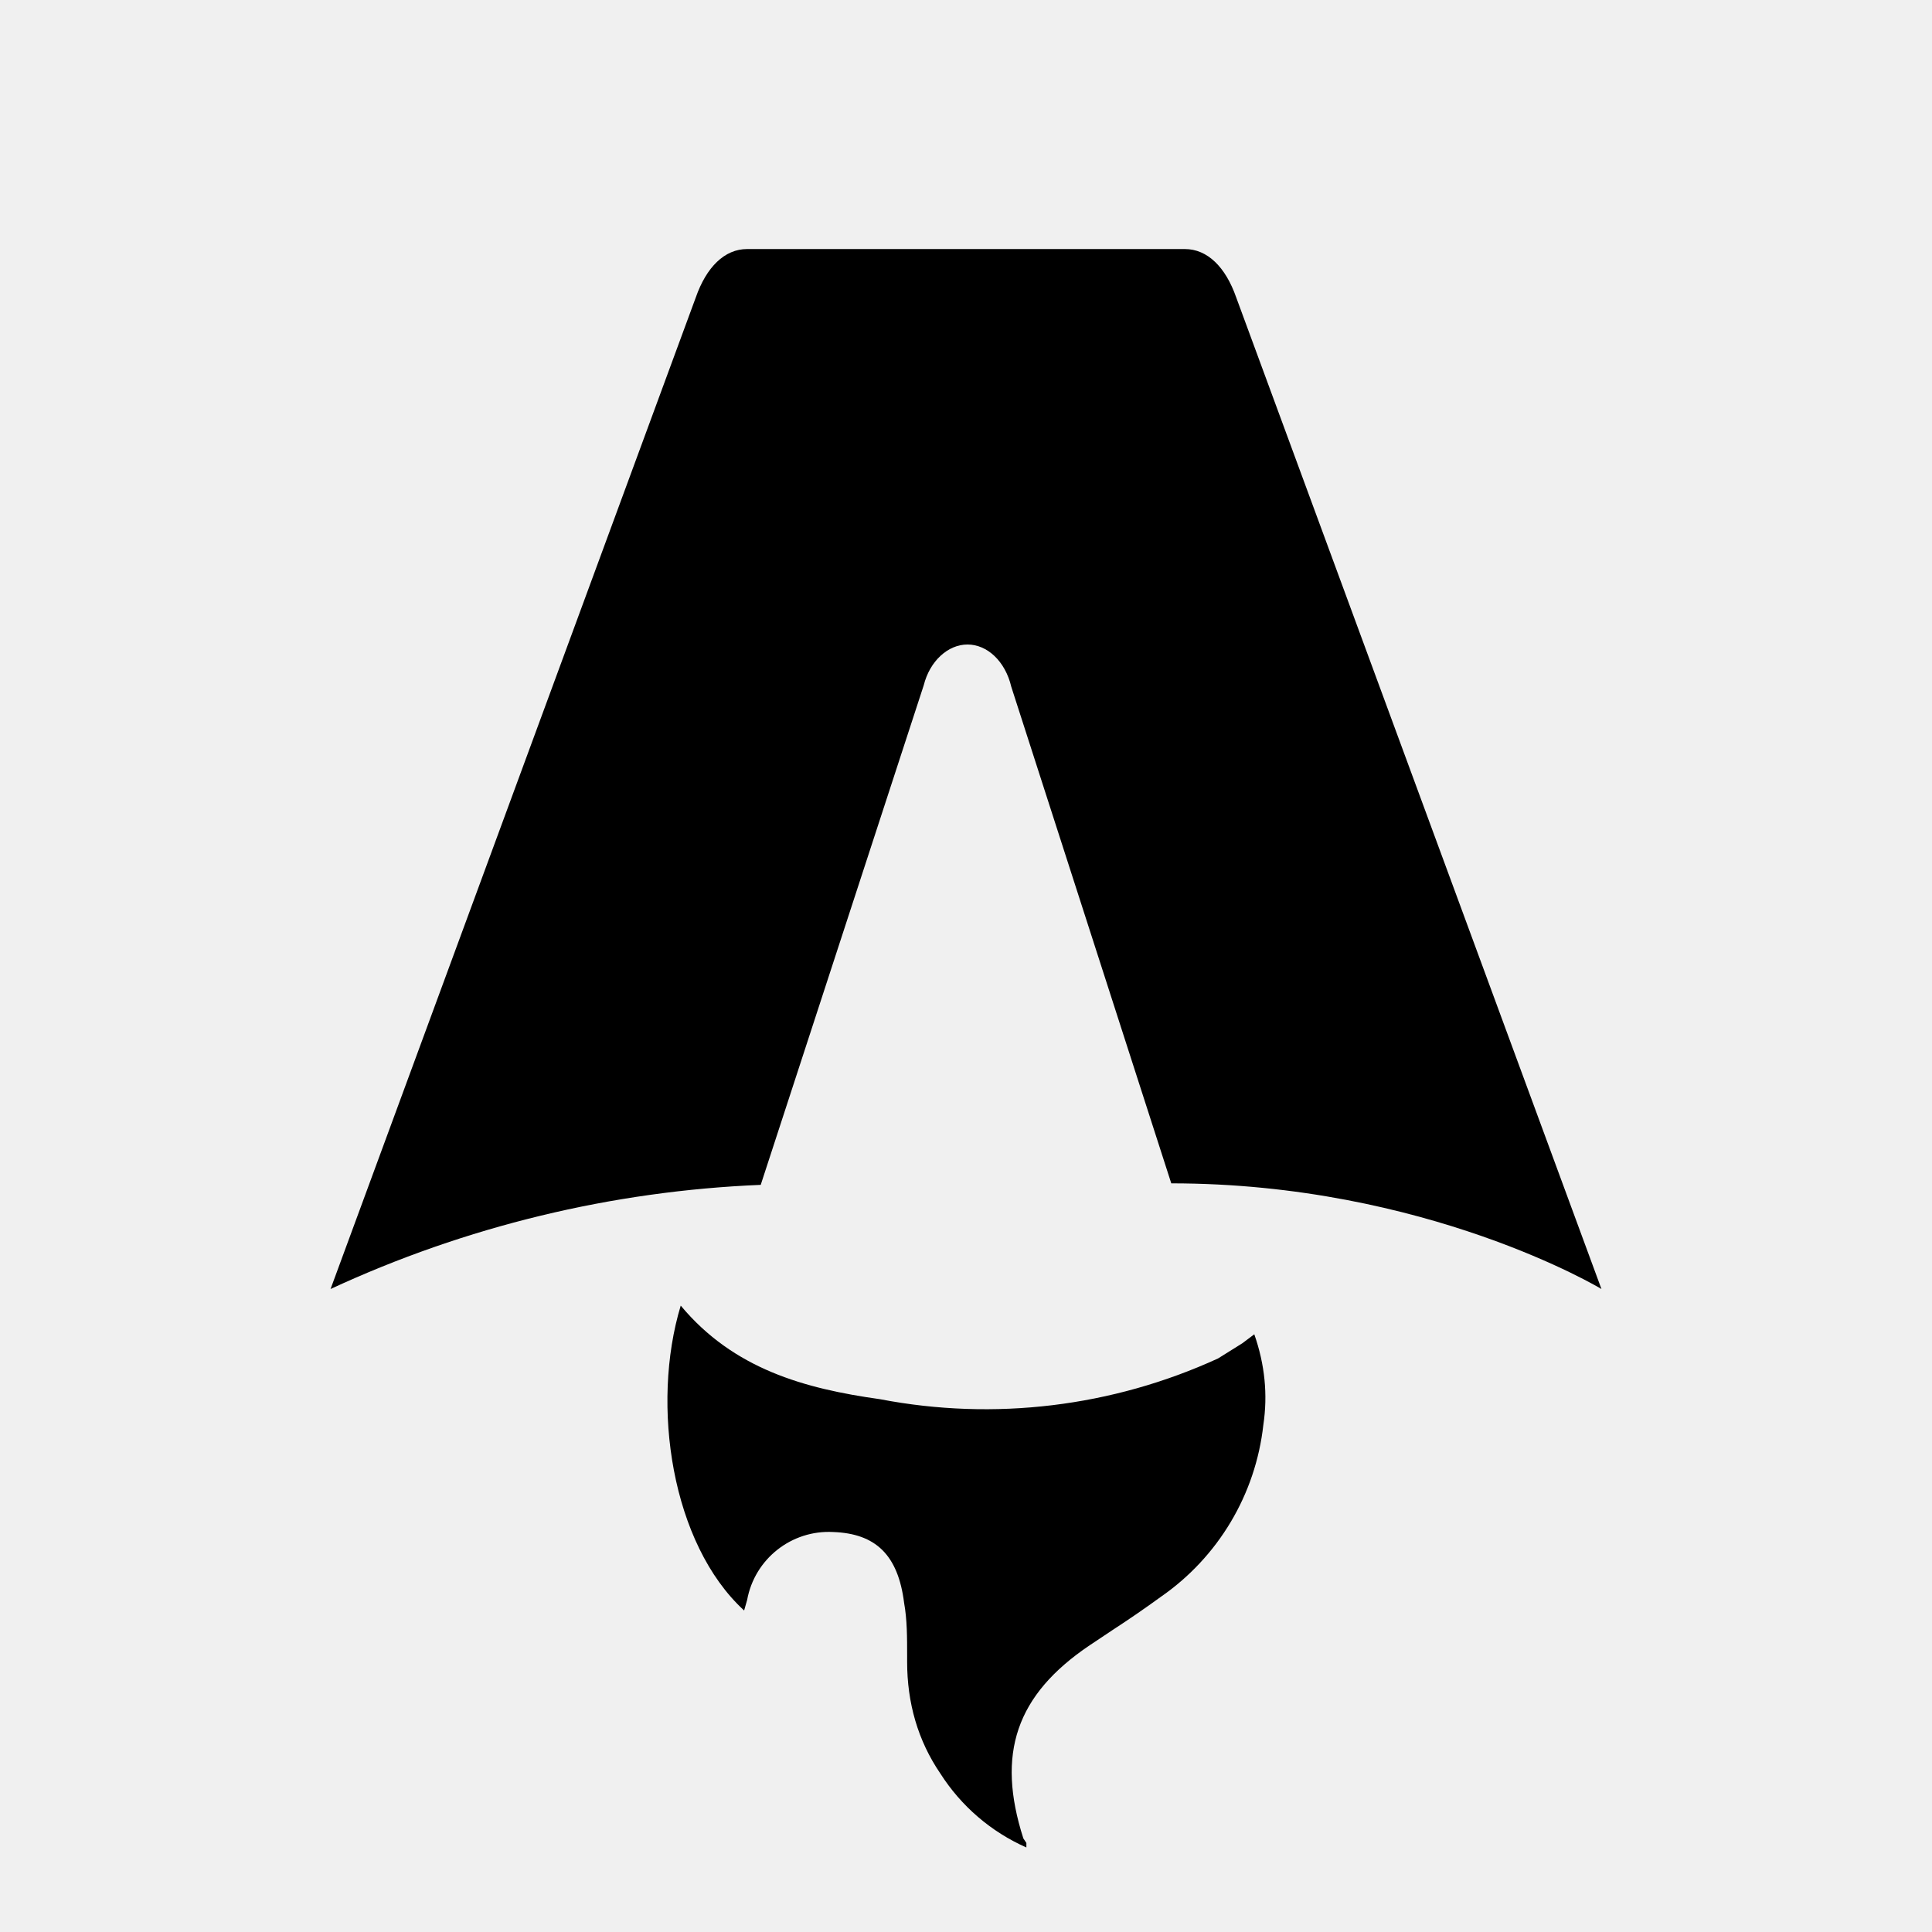
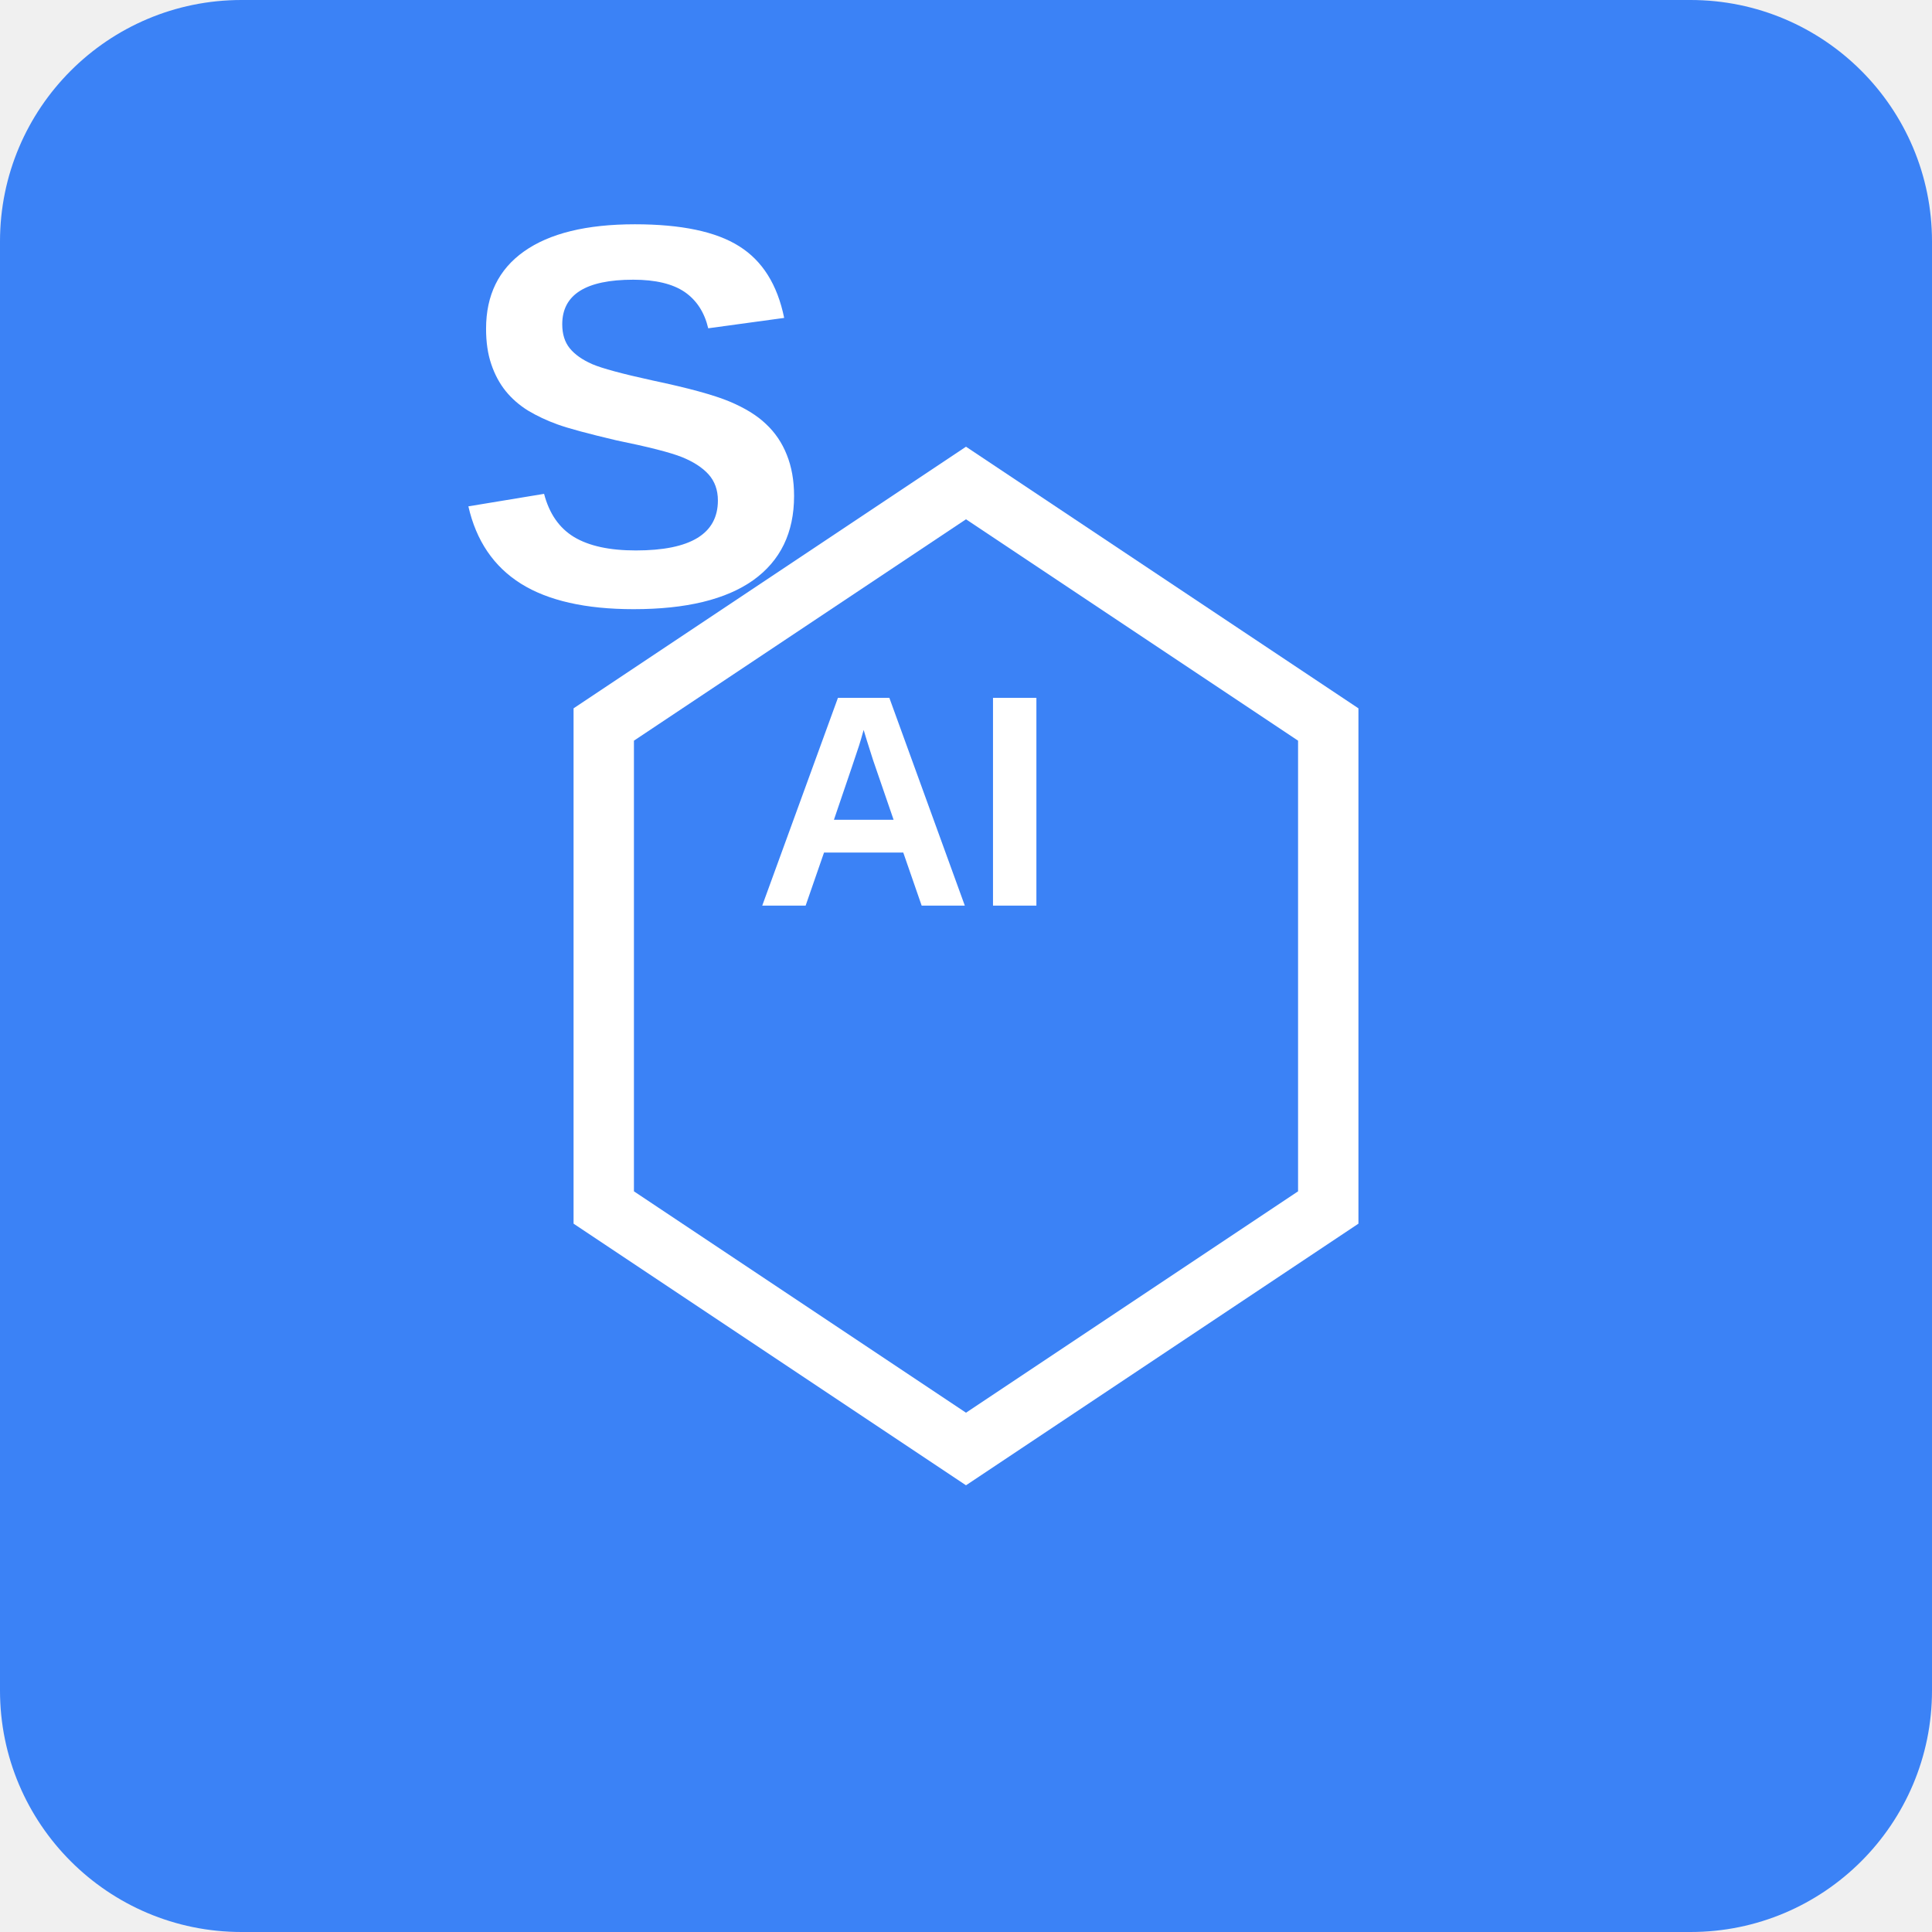
- <svg xmlns="http://www.w3.org/2000/svg" fill="none" viewBox="0 0 128 128">
-   <path d="M50.4 78.5a75.1 75.1 0 0 0-28.5 6.9l24.2-65.7c.7-2 1.9-3.2 3.4-3.2h29c1.5 0 2.7 1.2 3.4 3.2l24.2 65.7s-11.6-7-28.5-7L67 45.5c-.4-1.7-1.6-2.8-2.9-2.8-1.3 0-2.5 1.1-2.9 2.7L50.4 78.5Zm-1.1 28.2Zm-4.2-20.2c-2 6.6-.6 15.8 4.2 20.2a17.5 17.5 0 0 1 .2-.7 5.5 5.5 0 0 1 5.7-4.5c2.8.1 4.3 1.5 4.7 4.7.2 1.1.2 2.3.2 3.5v.4c0 2.7.7 5.2 2.2 7.4a13 13 0 0 0 5.7 4.9v-.3l-.2-.3c-1.8-5.6-.5-9.5 4.4-12.8l1.5-1a73 73 0 0 0 3.2-2.2 16 16 0 0 0 6.8-11.4c.3-2 .1-4-.6-6l-.8.6-1.6 1a37 37 0 0 1-22.4 2.7c-5-.7-9.7-2-13.2-6.2Z" />
-   <style>
-         path { fill: #000; }
-         @media (prefers-color-scheme: dark) {
-             path { fill: #FFF; }
-         }
-     </style>
+ <svg xmlns="http://www.w3.org/2000/svg" width="128" height="128" viewBox="0 0 128 128">
+   <rect x="0" y="0" width="128" height="128" rx="16" fill="#3b82f6" />
+   <g transform="translate(30, 40)">
+     <text x="0" y="0" font-family="Arial, sans-serif" font-weight="bold" font-size="36" fill="white">S</text>
+     <text x="20" y="20" font-family="Arial, sans-serif" font-weight="bold" font-size="20" fill="white">AI</text>
+   </g>
+   <path d="M64 96 L40 80 L40 48 L64 32 L88 48 L88 80 Z" fill="none" stroke="white" stroke-width="4" />
</svg>
